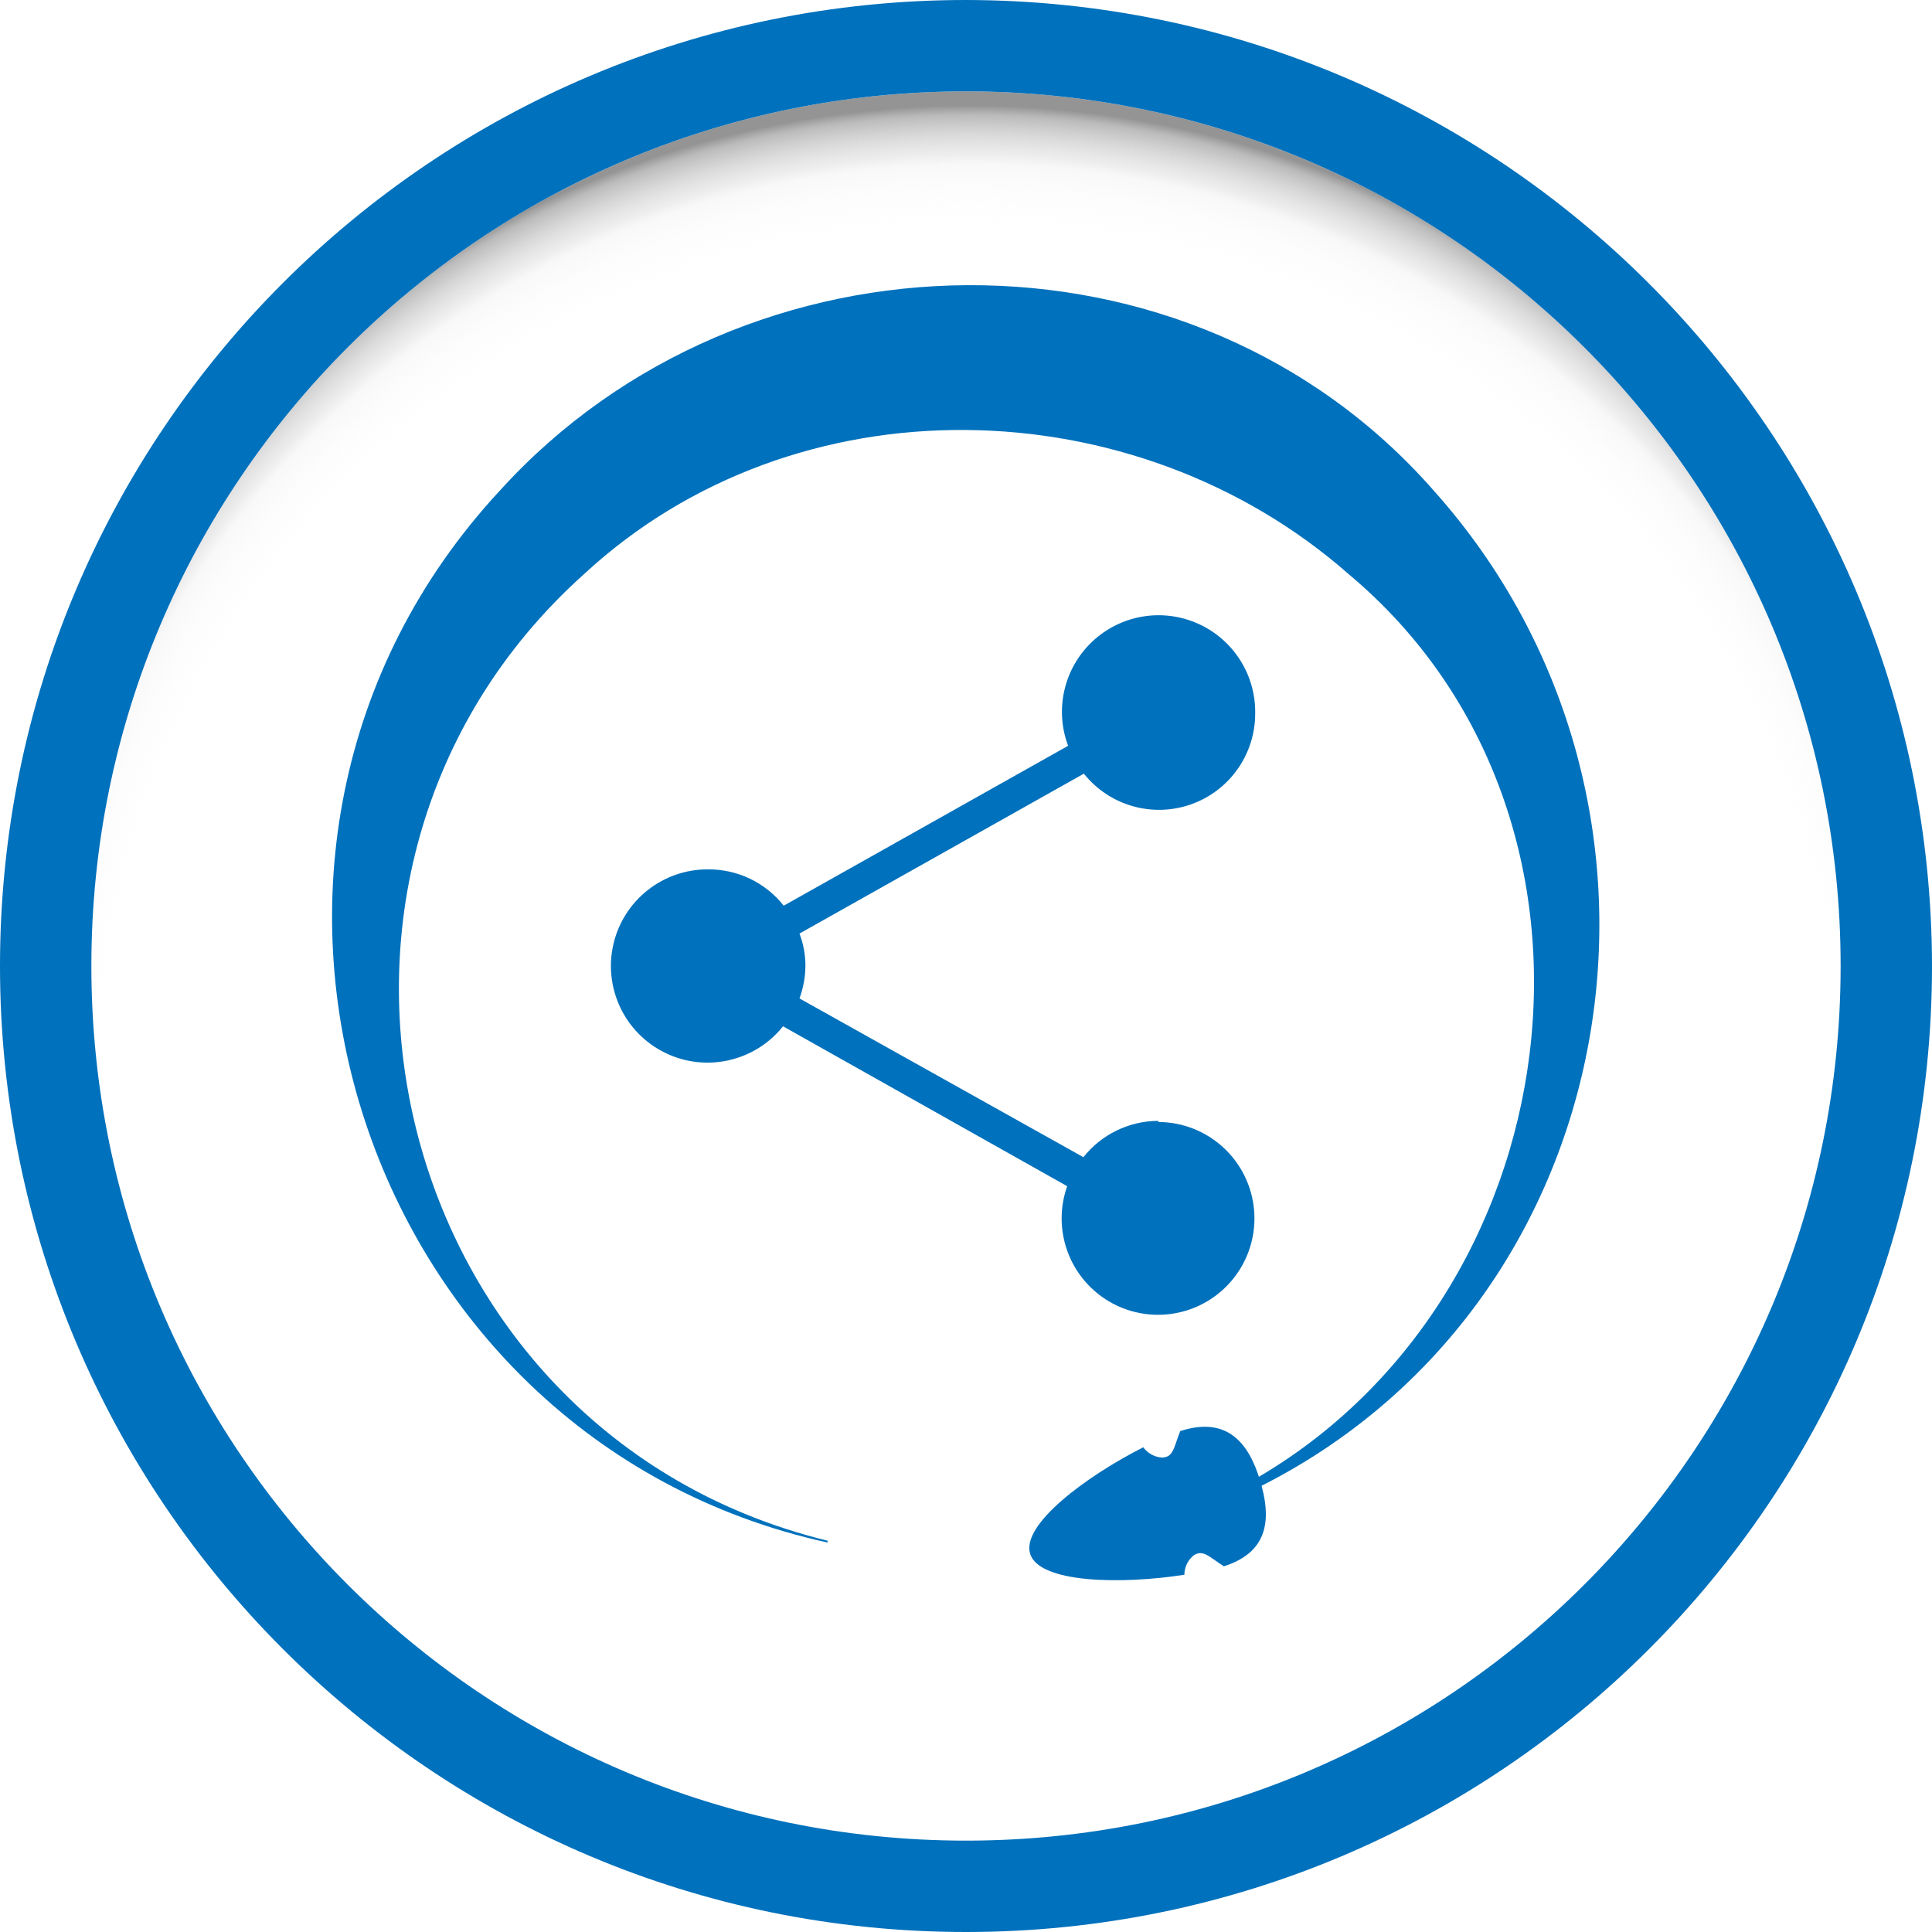
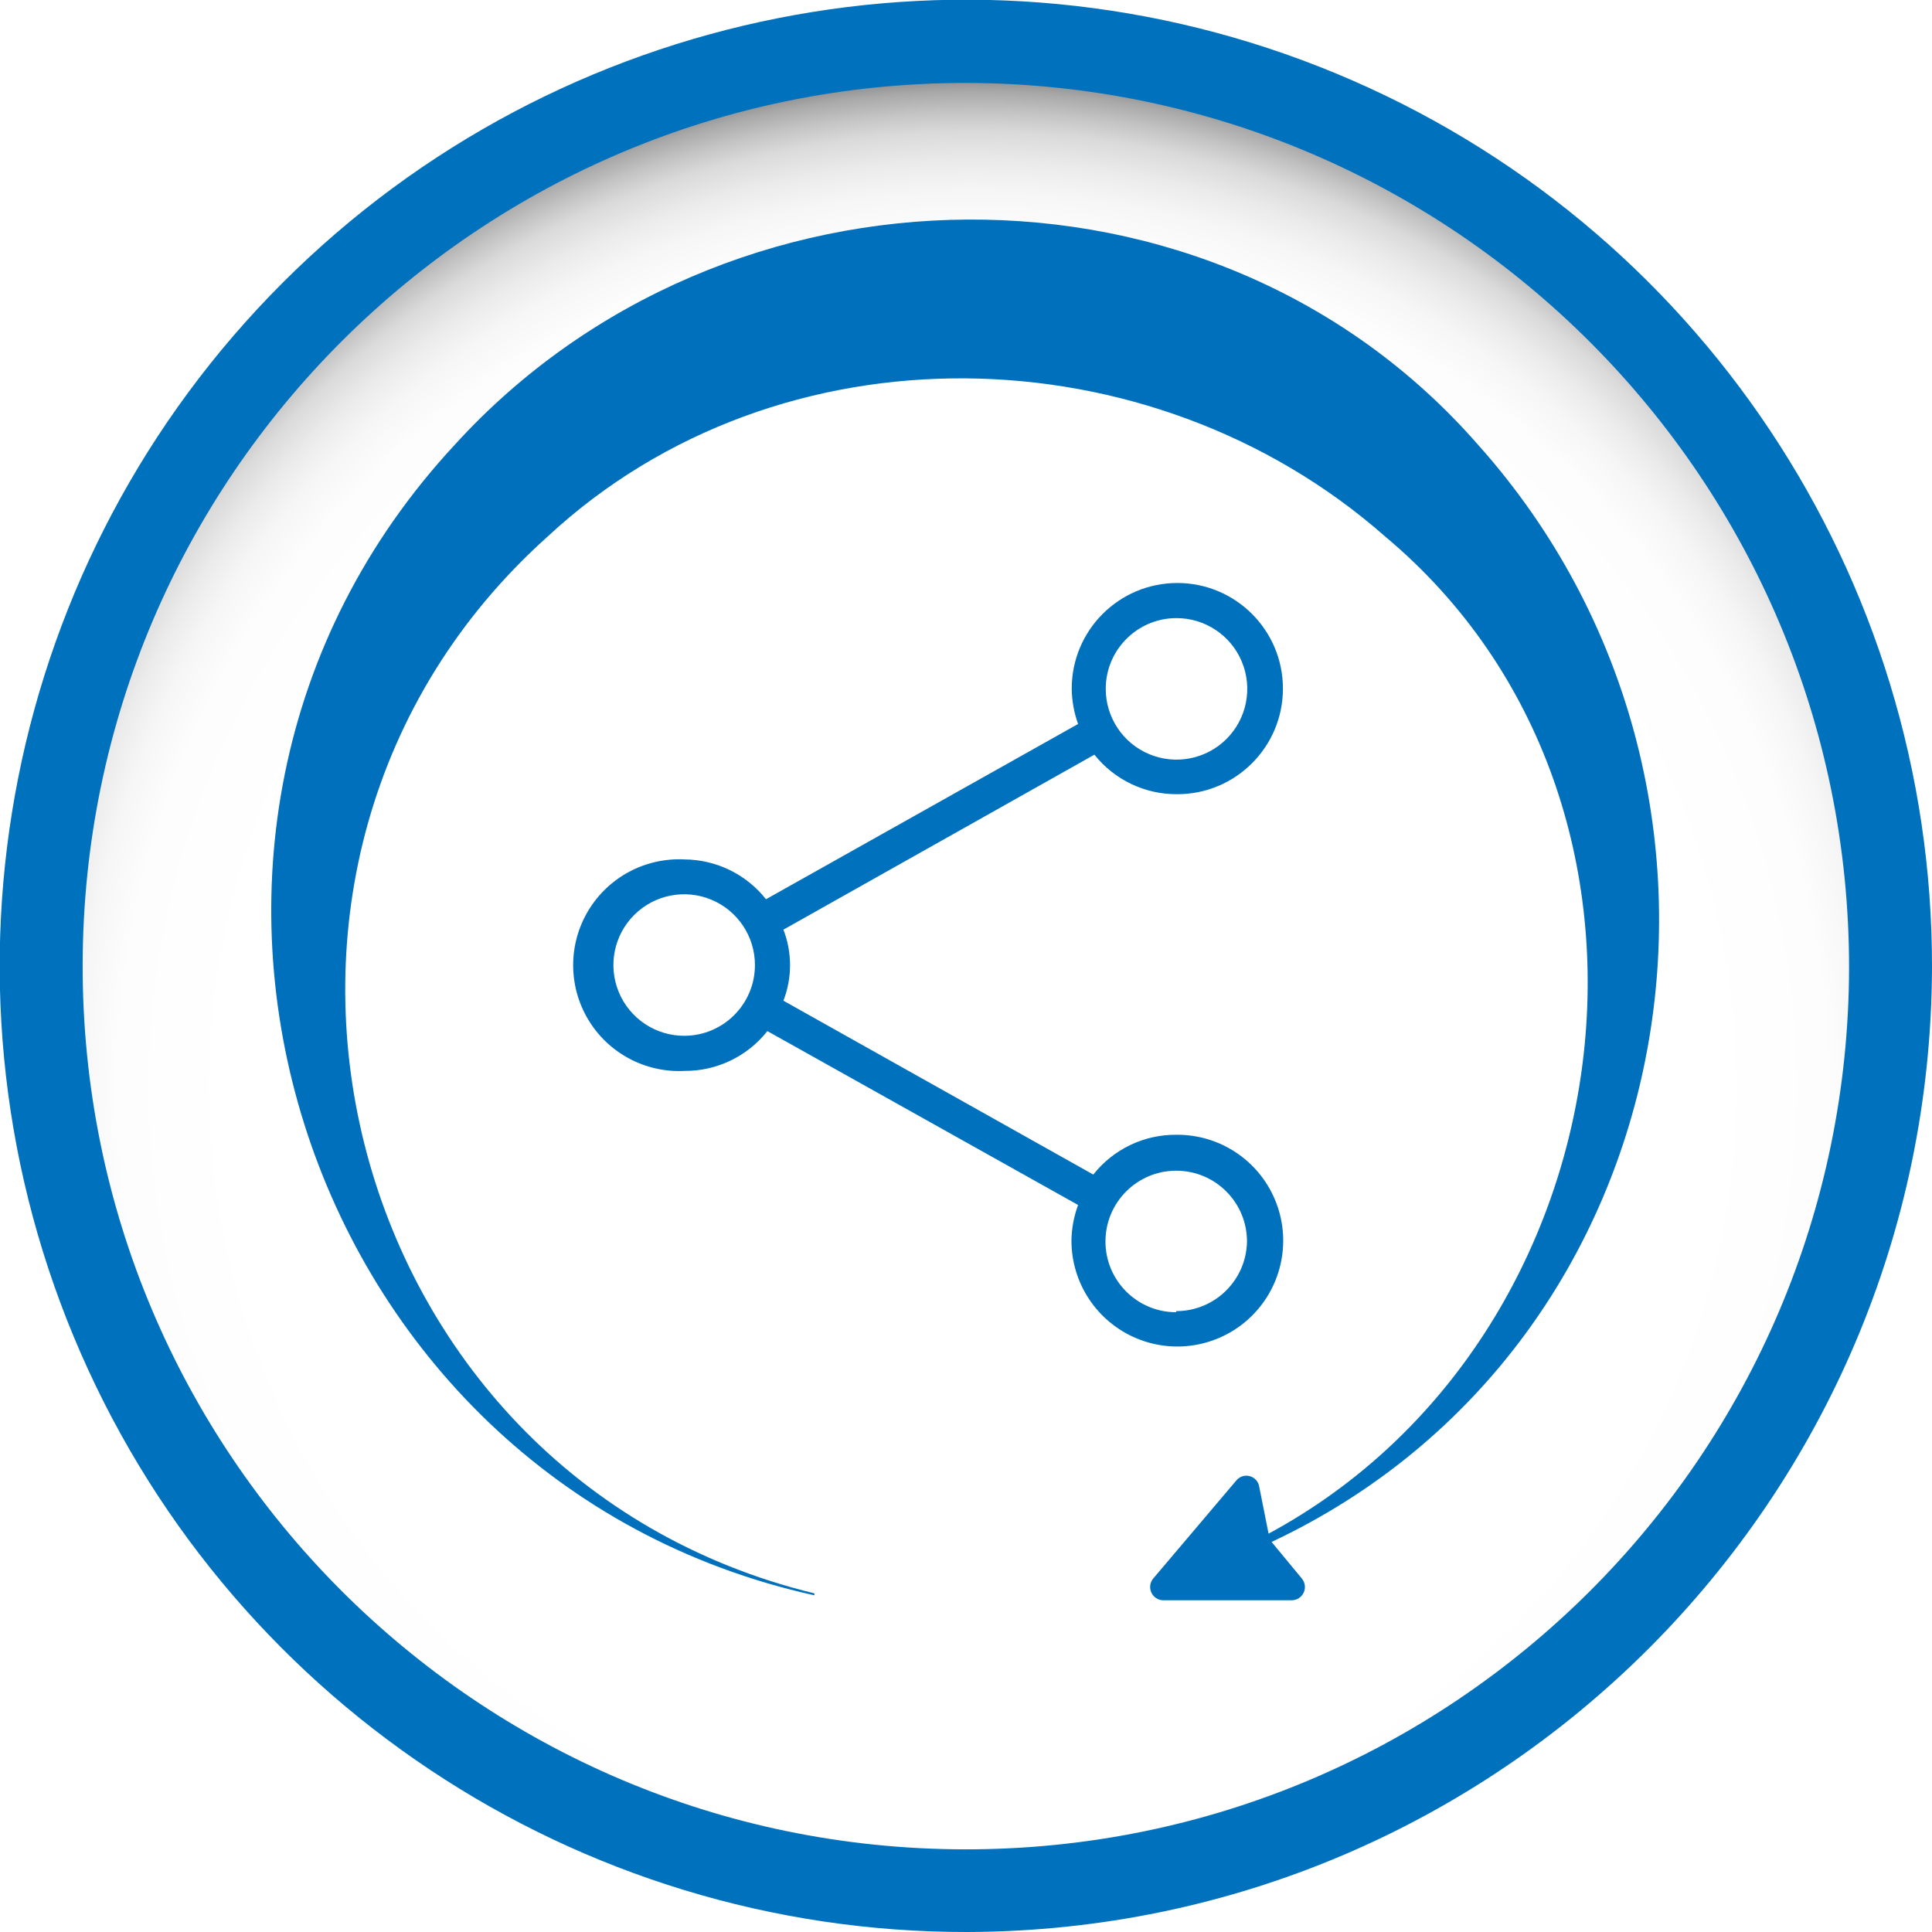
- <svg xmlns="http://www.w3.org/2000/svg" viewBox="0 0 84.58 84.58">
+ <svg xmlns="http://www.w3.org/2000/svg" viewBox="0 0 69.89 69.89">
  <defs>
-     <radialGradient id="a" cx="42.44" cy="47.89" r="43.27" gradientUnits="userSpaceOnUse">
-       <stop offset="0.73" stop-color="#fff" stop-opacity="0" />
-       <stop offset="0.84" stop-color="#fefefe" stop-opacity="0.01" />
-       <stop offset="0.88" stop-color="#f9f9f9" stop-opacity="0.06" />
-       <stop offset="0.91" stop-color="#f0f0f0" stop-opacity="0.14" />
-       <stop offset="0.94" stop-color="#e4e4e4" stop-opacity="0.25" />
-       <stop offset="0.95" stop-color="#d4d4d4" stop-opacity="0.4" />
-       <stop offset="0.97" stop-color="silver" stop-opacity="0.59" />
-       <stop offset="0.99" stop-color="#aaa" stop-opacity="0.8" />
+     <radialGradient id="a" cx="34.78" cy="-99.3" r="43.27" gradientTransform="translate(5.97 122.72) scale(0.84 0.84)" gradientUnits="userSpaceOnUse">
+       <stop offset="0.73" stop-color="#fff" />
+       <stop offset="0.85" stop-color="#fdfdfd" />
+       <stop offset="0.89" stop-color="#f6f6f6" />
+       <stop offset="0.92" stop-color="#ebebeb" />
+       <stop offset="0.95" stop-color="#dadada" />
+       <stop offset="0.97" stop-color="#c4c4c4" />
+       <stop offset="0.99" stop-color="#a9a9a9" />
      <stop offset="1" stop-color="#949494" />
    </radialGradient>
  </defs>
  <g>
-     <circle cx="42.29" cy="42.29" r="38.29" style="fill: url(#a)" />
-     <path d="M50.7,49.07a4.2,4.2,0,0,0-3.27,1.59L35,43.71a4.21,4.21,0,0,0,.26-1.42A3.94,3.94,0,0,0,35,40.87l12.45-7a4.21,4.21,0,0,0,7.5-2.64,4.23,4.23,0,1,0-8.19,1.42l-12.45,7A4.18,4.18,0,0,0,31,38.06a4.23,4.23,0,1,0,3.28,6.87l12.44,7a4.22,4.22,0,1,0,4-2.81Z" style="fill: #0071bc" />
-     <path d="M62.76,21.47c-10.64-12.13-30.14-11.83-40.87,0C7.34,37.15,15.56,63,36.23,67.53v-.08C17,62.75,11,38.22,25.55,25.15c9.28-8.61,24.13-8.26,33.51,0C71.82,35.85,68.9,57.09,54.5,65c0-.13.15.44.11.35C71.29,57.41,75.08,35.24,62.76,21.47Z" style="fill: #0071bc" />
-     <path d="M51.67,62.65c2.07-.67,3,.54,3.49,2.15s.44,3.13-1.58,3.77h0c-.65-.41-.9-.75-1.32-.48a1.1,1.1,0,0,0-.41.85c-2.76.43-6.34.37-6.75-.91s2.46-3.41,4.95-4.67a1.1,1.1,0,0,0,.83.45C51.38,63.79,51.38,63.37,51.67,62.65Z" style="fill: #0170bc" />
-     <path d="M42.29,4A38.29,38.29,0,1,1,4,42.29,38.29,38.29,0,0,1,42.29,4m0-4A42.29,42.29,0,1,0,84.58,42.29,42.34,42.34,0,0,0,42.29,0Z" style="fill: #0071bc" />
+     <circle cx="34.95" cy="34.95" r="32.04" style="fill: url(#a)" />
+     <path d="M42.55,41.05a3.79,3.79,0,0,0-3,1.44L28.34,36.2a3.56,3.56,0,0,0,0-2.57L39.59,27.3a3.79,3.79,0,0,0,3,1.43,3.82,3.82,0,1,0-3.82-3.82A3.88,3.88,0,0,0,39,26.19L27.71,32.53a3.79,3.79,0,0,0-2.95-1.44,3.83,3.83,0,1,0,0,7.65,3.79,3.79,0,0,0,3-1.44L39,43.59a3.88,3.88,0,0,0-.24,1.28,3.83,3.83,0,1,0,3.82-3.82Zm0-18.69A2.56,2.56,0,1,1,40,24.91,2.56,2.56,0,0,1,42.55,22.36ZM24.76,37.47a2.56,2.56,0,1,1,2.55-2.55A2.56,2.56,0,0,1,24.76,37.47Zm17.79,10a2.56,2.56,0,1,1,2.56-2.56A2.56,2.56,0,0,1,42.55,47.43Z" style="fill: #0071bc" />
+     <path d="M35,69.89A34.95,34.95,0,1,1,69.89,35,35,35,0,0,1,35,69.89ZM35,3A31.95,31.95,0,1,0,66.89,35,32,32,0,0,0,35,3Z" style="fill: #0071bc" />
+     <path d="M53.46,16.08c-9.62-11-27.26-10.7-37,0-13.16,14.16-5.72,37.5,13,41.63v-.07C12.1,53.41,6.62,31.23,19.81,19.41c8.39-7.79,21.82-7.47,30.3,0,11.57,9.69,8.89,29-4.22,36.07l-.34-1.71a.47.47,0,0,0-.83-.21l-3,3.54a.48.48,0,0,0,.36.79l4.64,0a.48.48,0,0,0,.38-.78L46,55.78C61.16,48.65,64.61,28.55,53.46,16.08Z" style="fill: #0170bc" />
  </g>
</svg>
